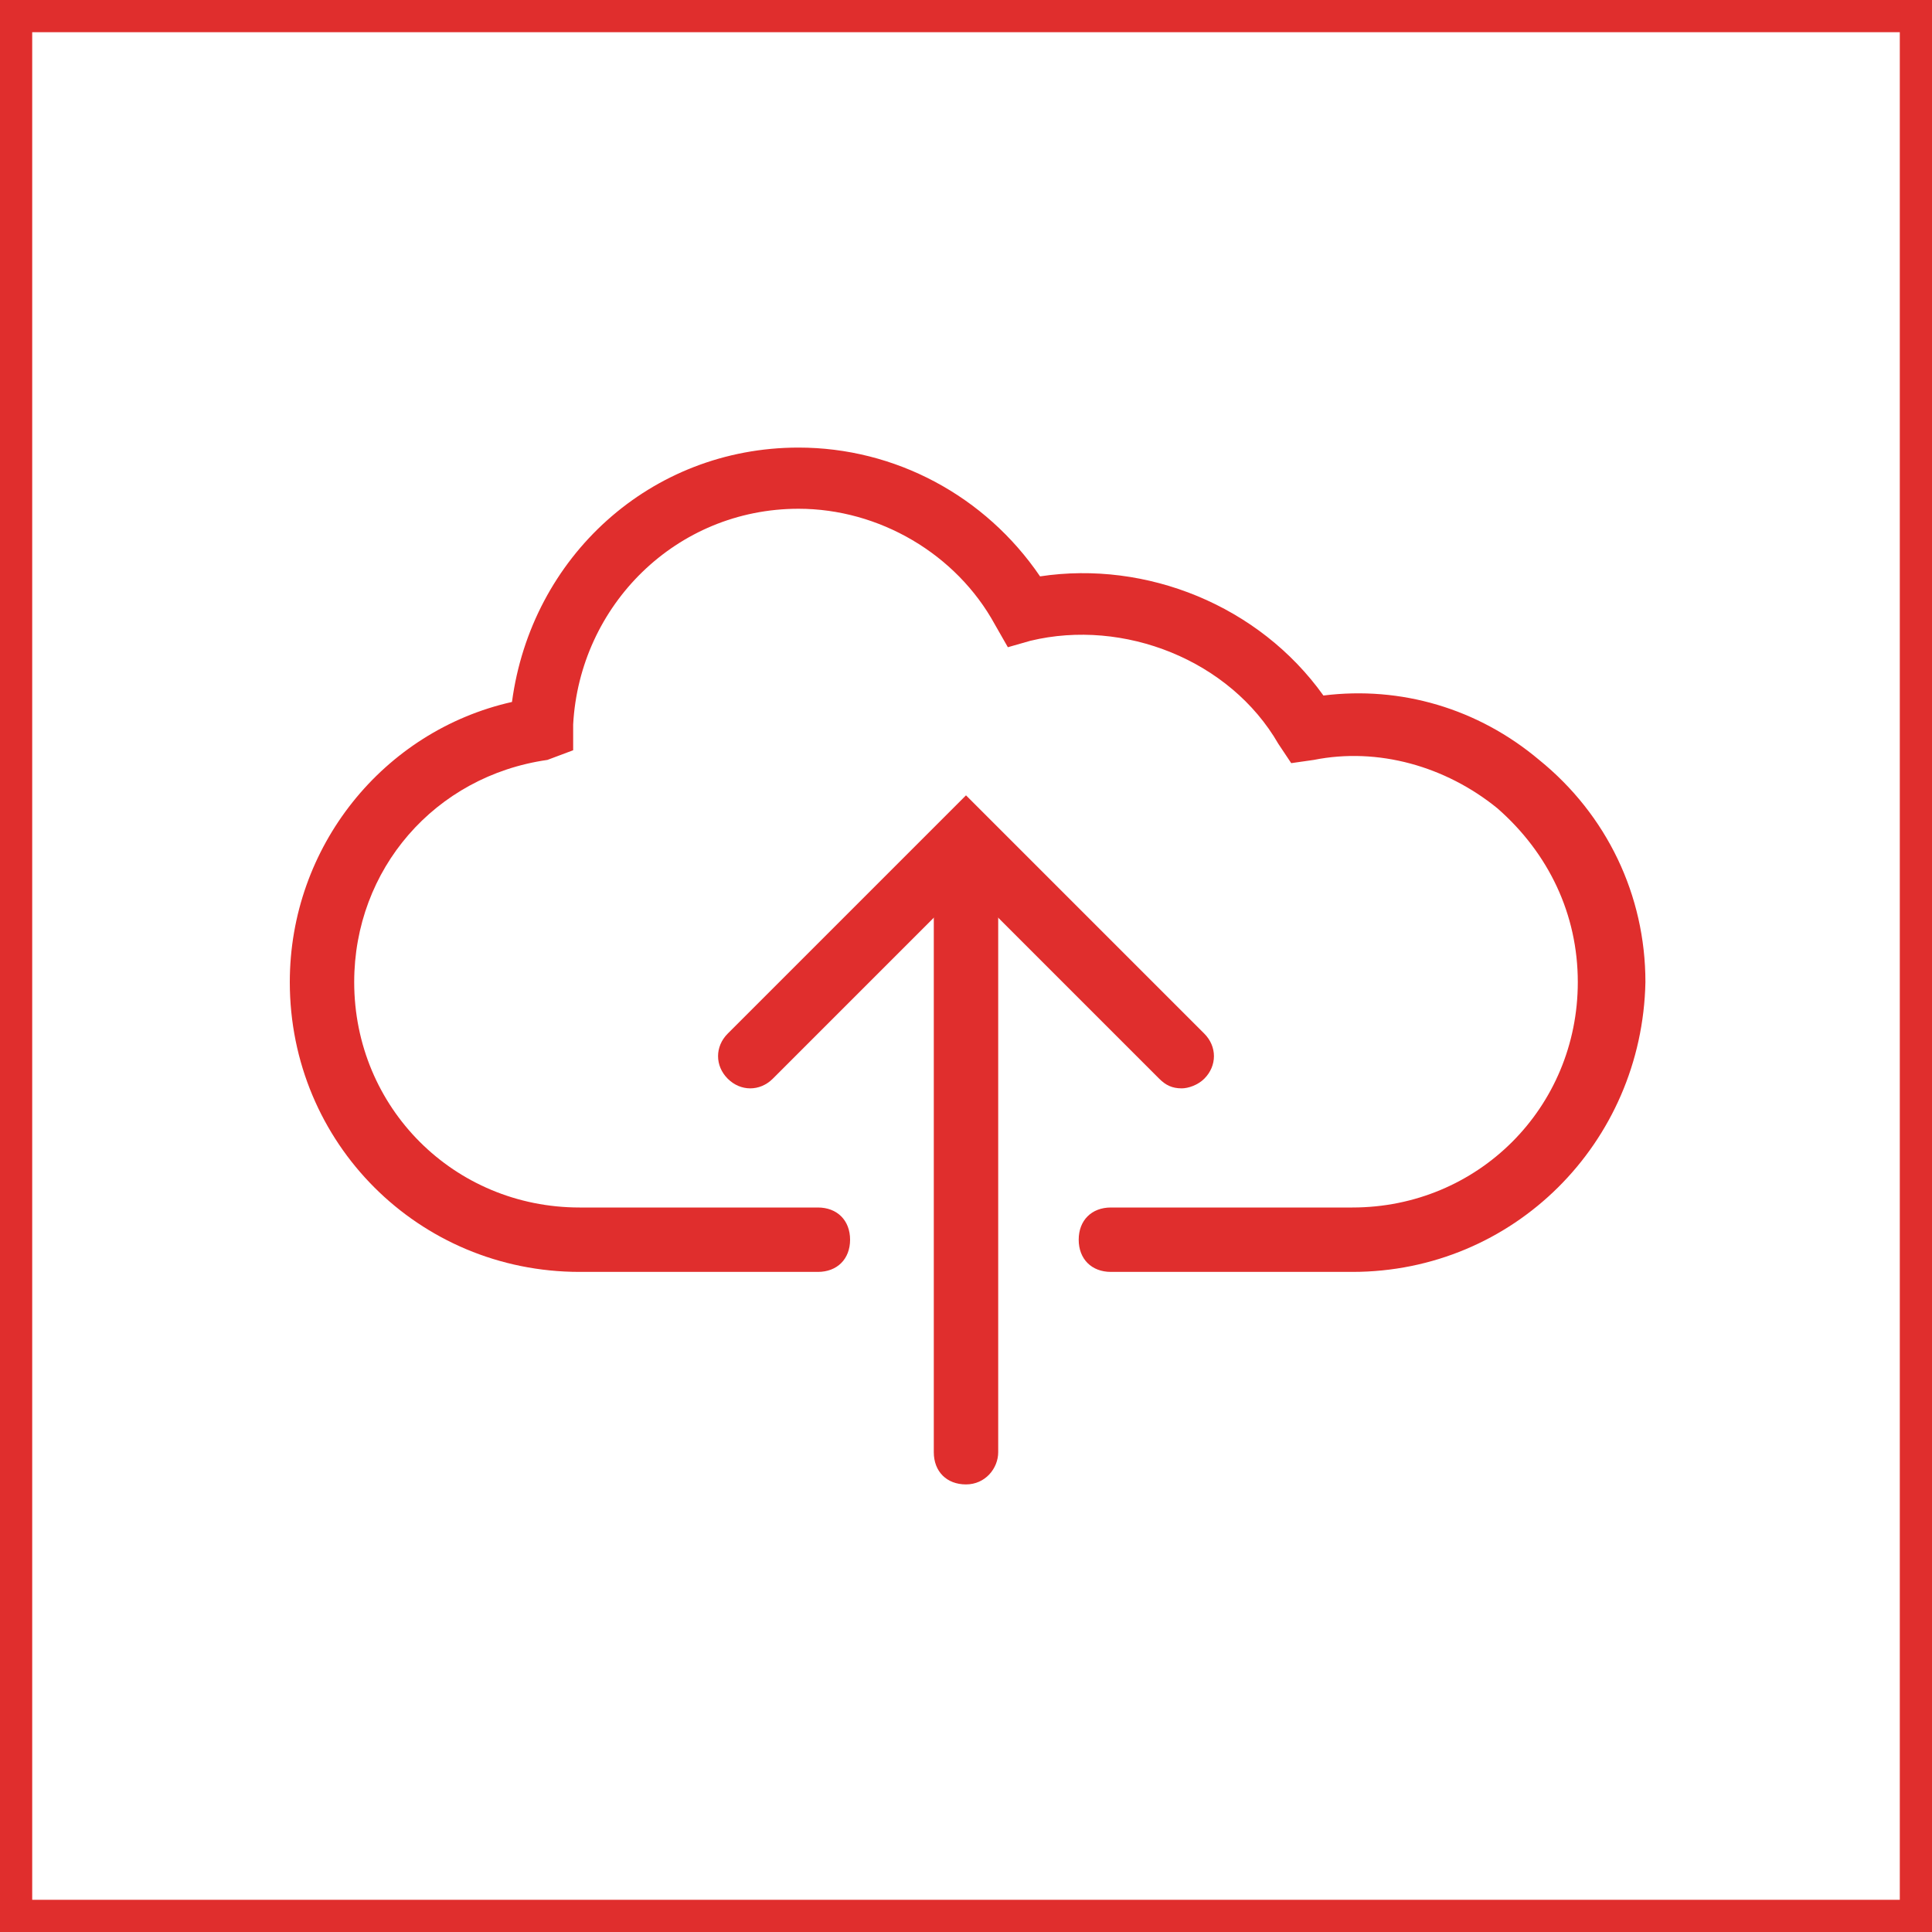
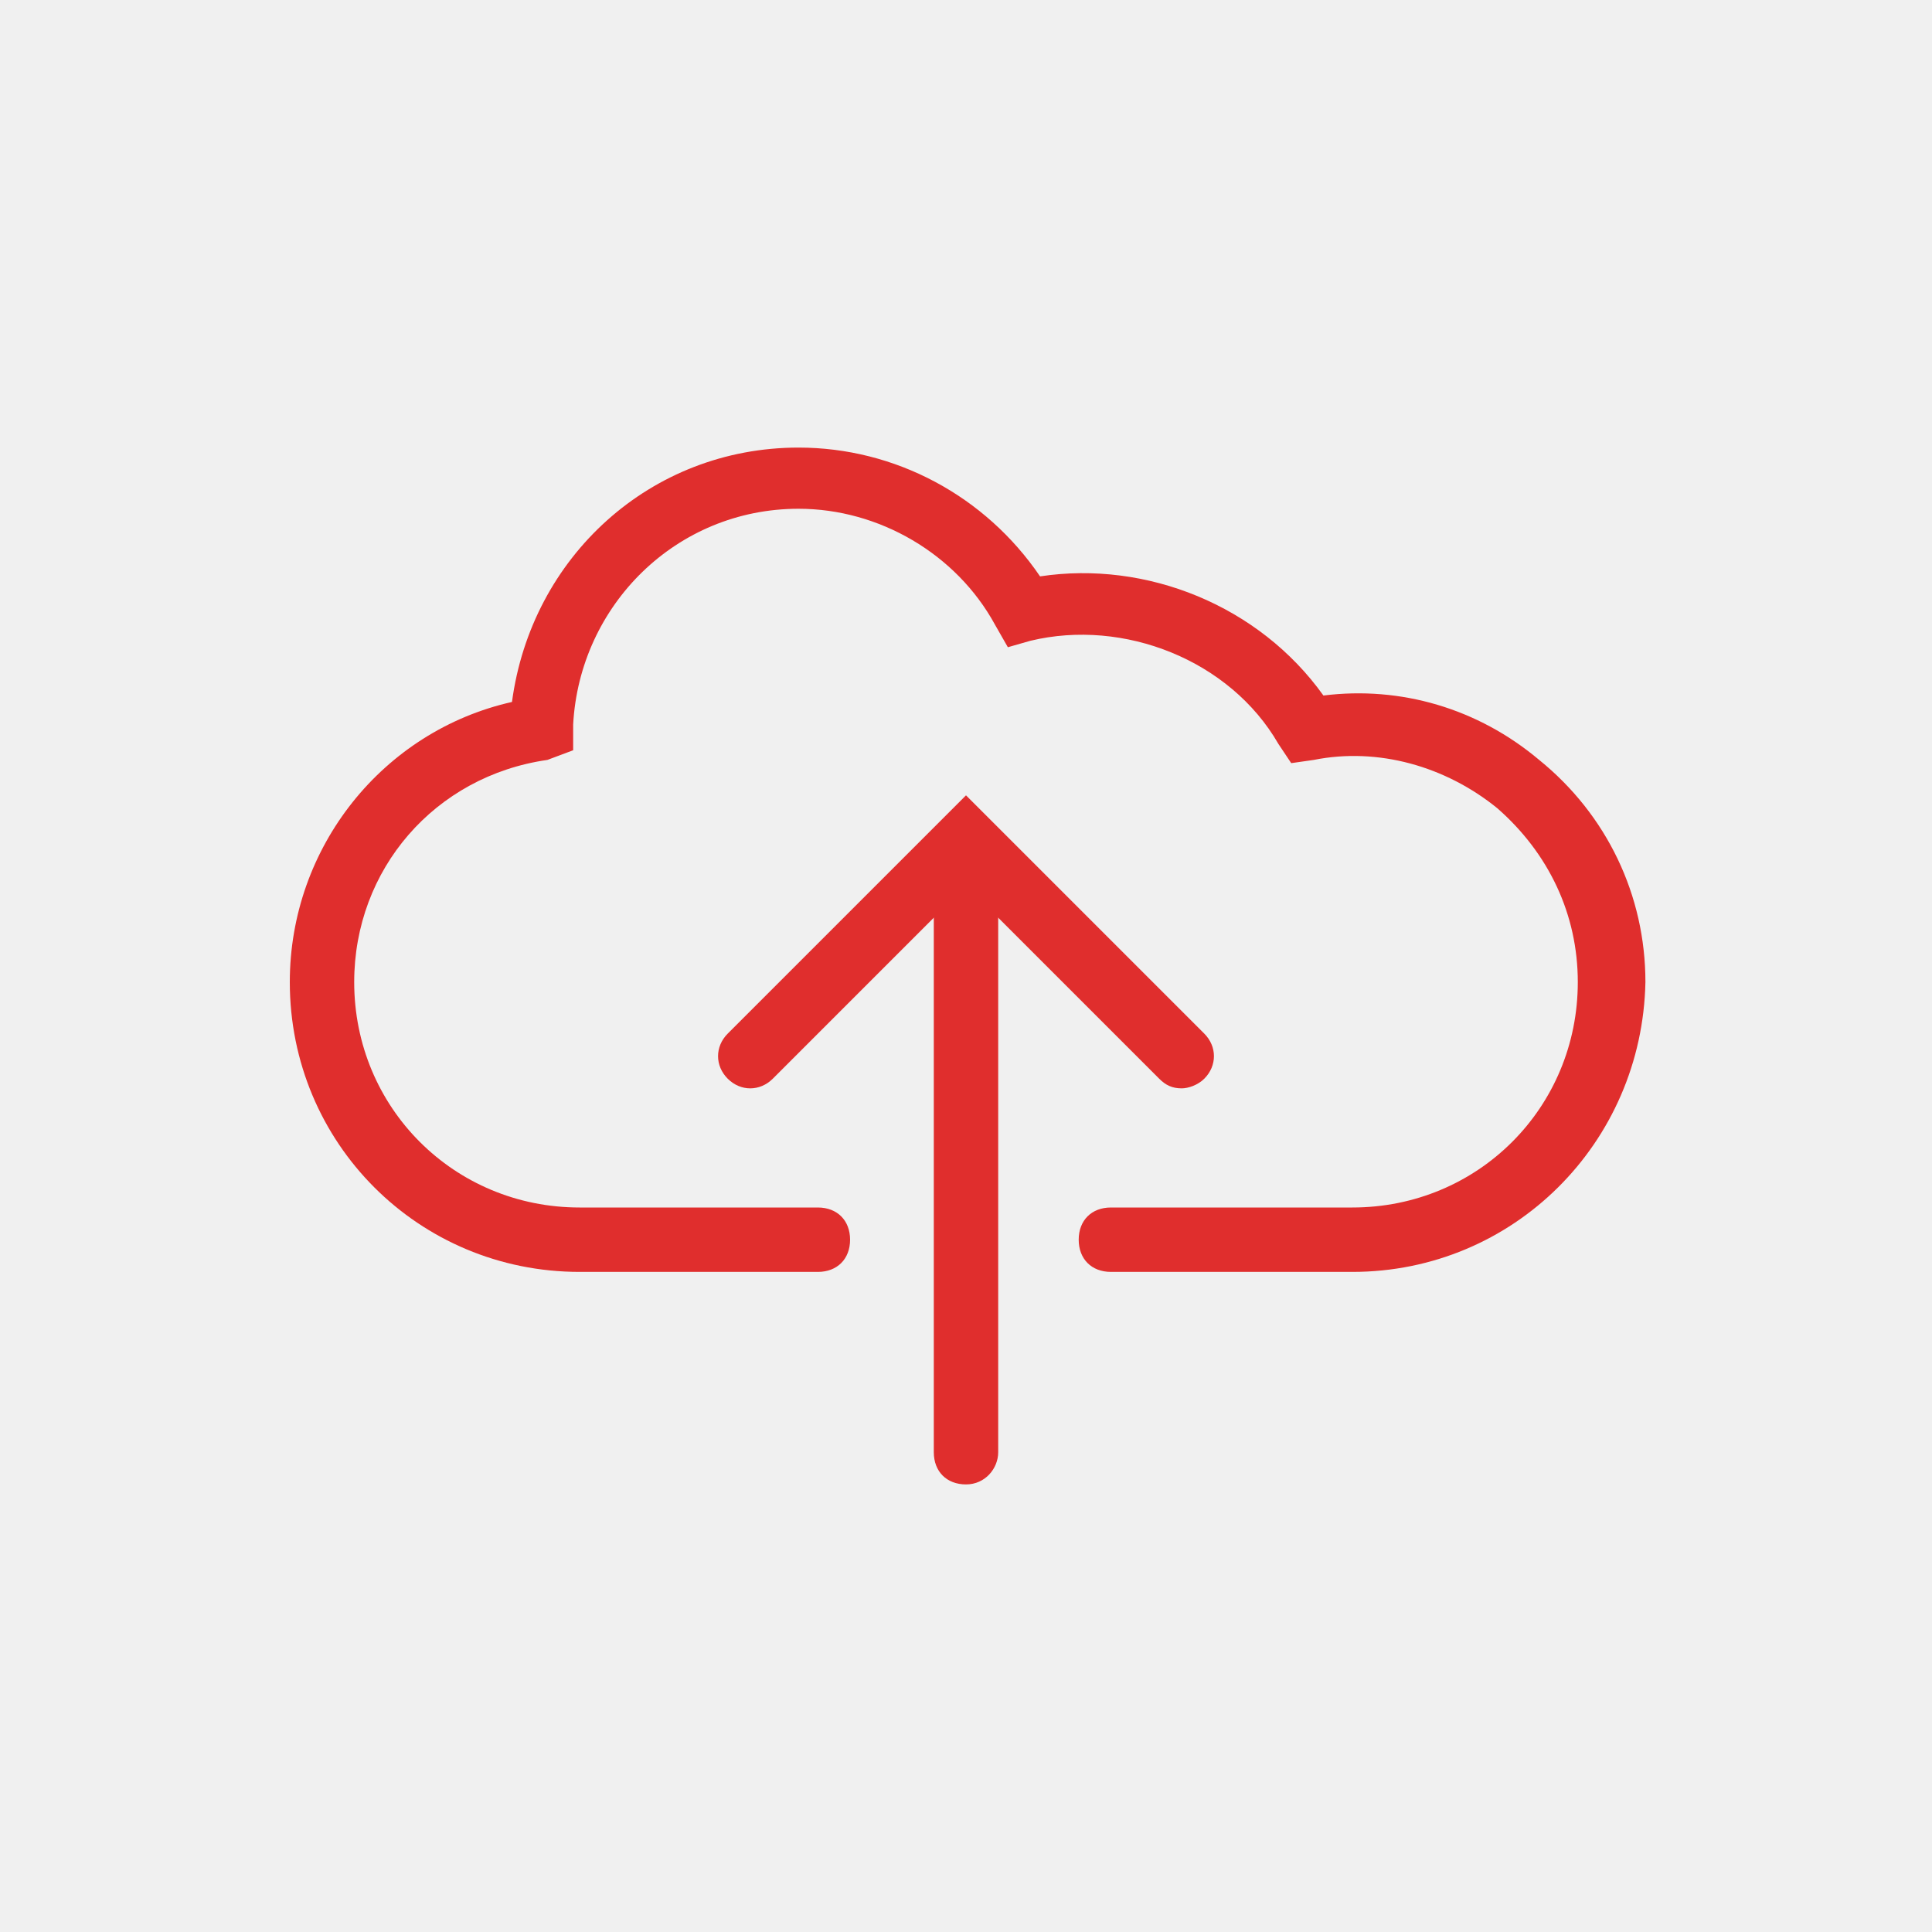
<svg xmlns="http://www.w3.org/2000/svg" version="1.1" x="0px" y="0px" width="60px" height="60px" viewBox="0 0 60 60" style="enable-background:new 0 0 60 60;" xml:space="preserve">
  <style type="text/css">
	.st0{fill-rule:evenodd;clip-rule:evenodd;fill:#DF2E2D;}
	.st1{fill-rule:evenodd;clip-rule:evenodd;fill:#D1D1D1;}
	.st2{fill-rule:evenodd;clip-rule:evenodd;fill:none;}
	.st3{fill:#E02E2D;}
	.st4{fill:#D2D2D2;}
	.st5{fill:#FFFFFF;}
	.st6{fill:none;}
	.st7{fill-rule:evenodd;clip-rule:evenodd;fill:#8E8E8E;}
	.st8{fill-rule:evenodd;clip-rule:evenodd;fill:#FFFFFF;}
	.st9{fill-rule:evenodd;clip-rule:evenodd;fill:#C7C7C7;}
	.st10{fill-rule:evenodd;clip-rule:evenodd;fill:#D51723;}
	.st11{fill-rule:evenodd;clip-rule:evenodd;fill:#7B7B7B;}
	.st12{fill-rule:evenodd;clip-rule:evenodd;fill:#F4F4F4;}
	.st13{fill-rule:evenodd;clip-rule:evenodd;fill:#404040;}
	.st14{fill-rule:evenodd;clip-rule:evenodd;fill:none;stroke:#7B7B7B;stroke-width:1.037;stroke-miterlimit:22.926;}
</style>
  <g id="_x23_Layer_1">
    <g>
-       <g>
-         <rect x="0" y="0" class="st5" width="60" height="60" />
-         <path class="st3" d="M60,60H0V0h60V60z M1,59h58V1H1V59z" />
-       </g>
      <g>
        <g>
          <path class="st3" d="M42,39.5h-7.5c-0.6,0-1-0.4-1-1c0-0.6,0.4-1,1-1H42c3.9,0,7-3.1,7-7c0-2.1-0.9-4-2.5-5.4      c-1.6-1.3-3.7-1.9-5.7-1.5l-0.7,0.1l-0.4-0.6c-1.5-2.6-4.8-3.9-7.7-3.2l-0.7,0.2l-0.4-0.7c-1.2-2.2-3.6-3.6-6.1-3.6      c-3.8,0-6.8,3-7,6.7l0,0.8L17,23.6c-3.5,0.5-6,3.4-6,6.9c0,3.9,3.1,7,7,7h7.4c0.6,0,1,0.4,1,1c0,0.6-0.4,1-1,1H18c-5,0-9-4-9-9      c0-4.2,2.9-7.8,6.9-8.7c0.6-4.5,4.3-7.9,8.9-7.9c3,0,5.8,1.5,7.5,4c3.3-0.5,6.8,0.9,8.8,3.7c2.4-0.3,4.8,0.4,6.7,2      c2.1,1.7,3.3,4.2,3.3,6.9C51,35.5,47,39.5,42,39.5z" />
        </g>
        <g>
          <g>
            <path class="st3" d="M36.7,33.8c-0.3,0-0.5-0.1-0.7-0.3l-6-6l-6,6c-0.4,0.4-1,0.4-1.4,0s-0.4-1,0-1.4l7.4-7.4l7.4,7.4       c0.4,0.4,0.4,1,0,1.4C37.2,33.7,36.9,33.8,36.7,33.8z" />
          </g>
          <g>
            <path class="st3" d="M30,46.1c-0.6,0-1-0.4-1-1V26.2c0-0.6,0.4-1,1-1c0.6,0,1,0.4,1,1v18.9C31,45.6,30.6,46.1,30,46.1z" />
          </g>
        </g>
      </g>
    </g>
  </g>
  <g id="_x23_Layer_1_1_">
</g>
  <g id="Layer_1">
</g>
  <g id="_x23_Layer_1_2_">
</g>
  <g id="_x23_Layer_1_3_">
</g>
  <g id="_x23_Layer_1_4_">
</g>
  <g id="_x23_Layer_1_5_">
</g>
  <g id="_x23_Layer_1_6_">
</g>
  <g id="_x23_Layer_1_7_">
</g>
  <g id="_x23_Layer_1_8_">
</g>
  <g id="_x23_Layer_1_9_">
</g>
  <g id="_x23_Layer_1_10_">
</g>
  <g id="_x23_Layer_1_11_">
</g>
  <g id="_x23_Layer_1_12_">
</g>
  <g id="_x23_Layer_1_13_">
</g>
  <g id="_x23_Layer_1_14_">
</g>
  <g id="_x23_Layer_1_15_">
</g>
  <g id="_x23_Layer_1_16_">
</g>
  <g id="_x23_Layer_1_17_">
</g>
  <g id="_x23_Layer_1_18_">
</g>
  <g id="_x23_Layer_1_19_">
</g>
  <g id="_x23_Layer_1_20_">
</g>
  <g id="_x23_Layer_1_21_">
</g>
  <g id="_x23_Layer_1_22_">
</g>
  <g id="_x23_Layer_1_23_">
</g>
  <g id="_x23_Layer_1_24_">
</g>
  <g id="_x23_Layer_1_25_">
</g>
  <g id="_x23_Layer_1_26_">
</g>
</svg>
